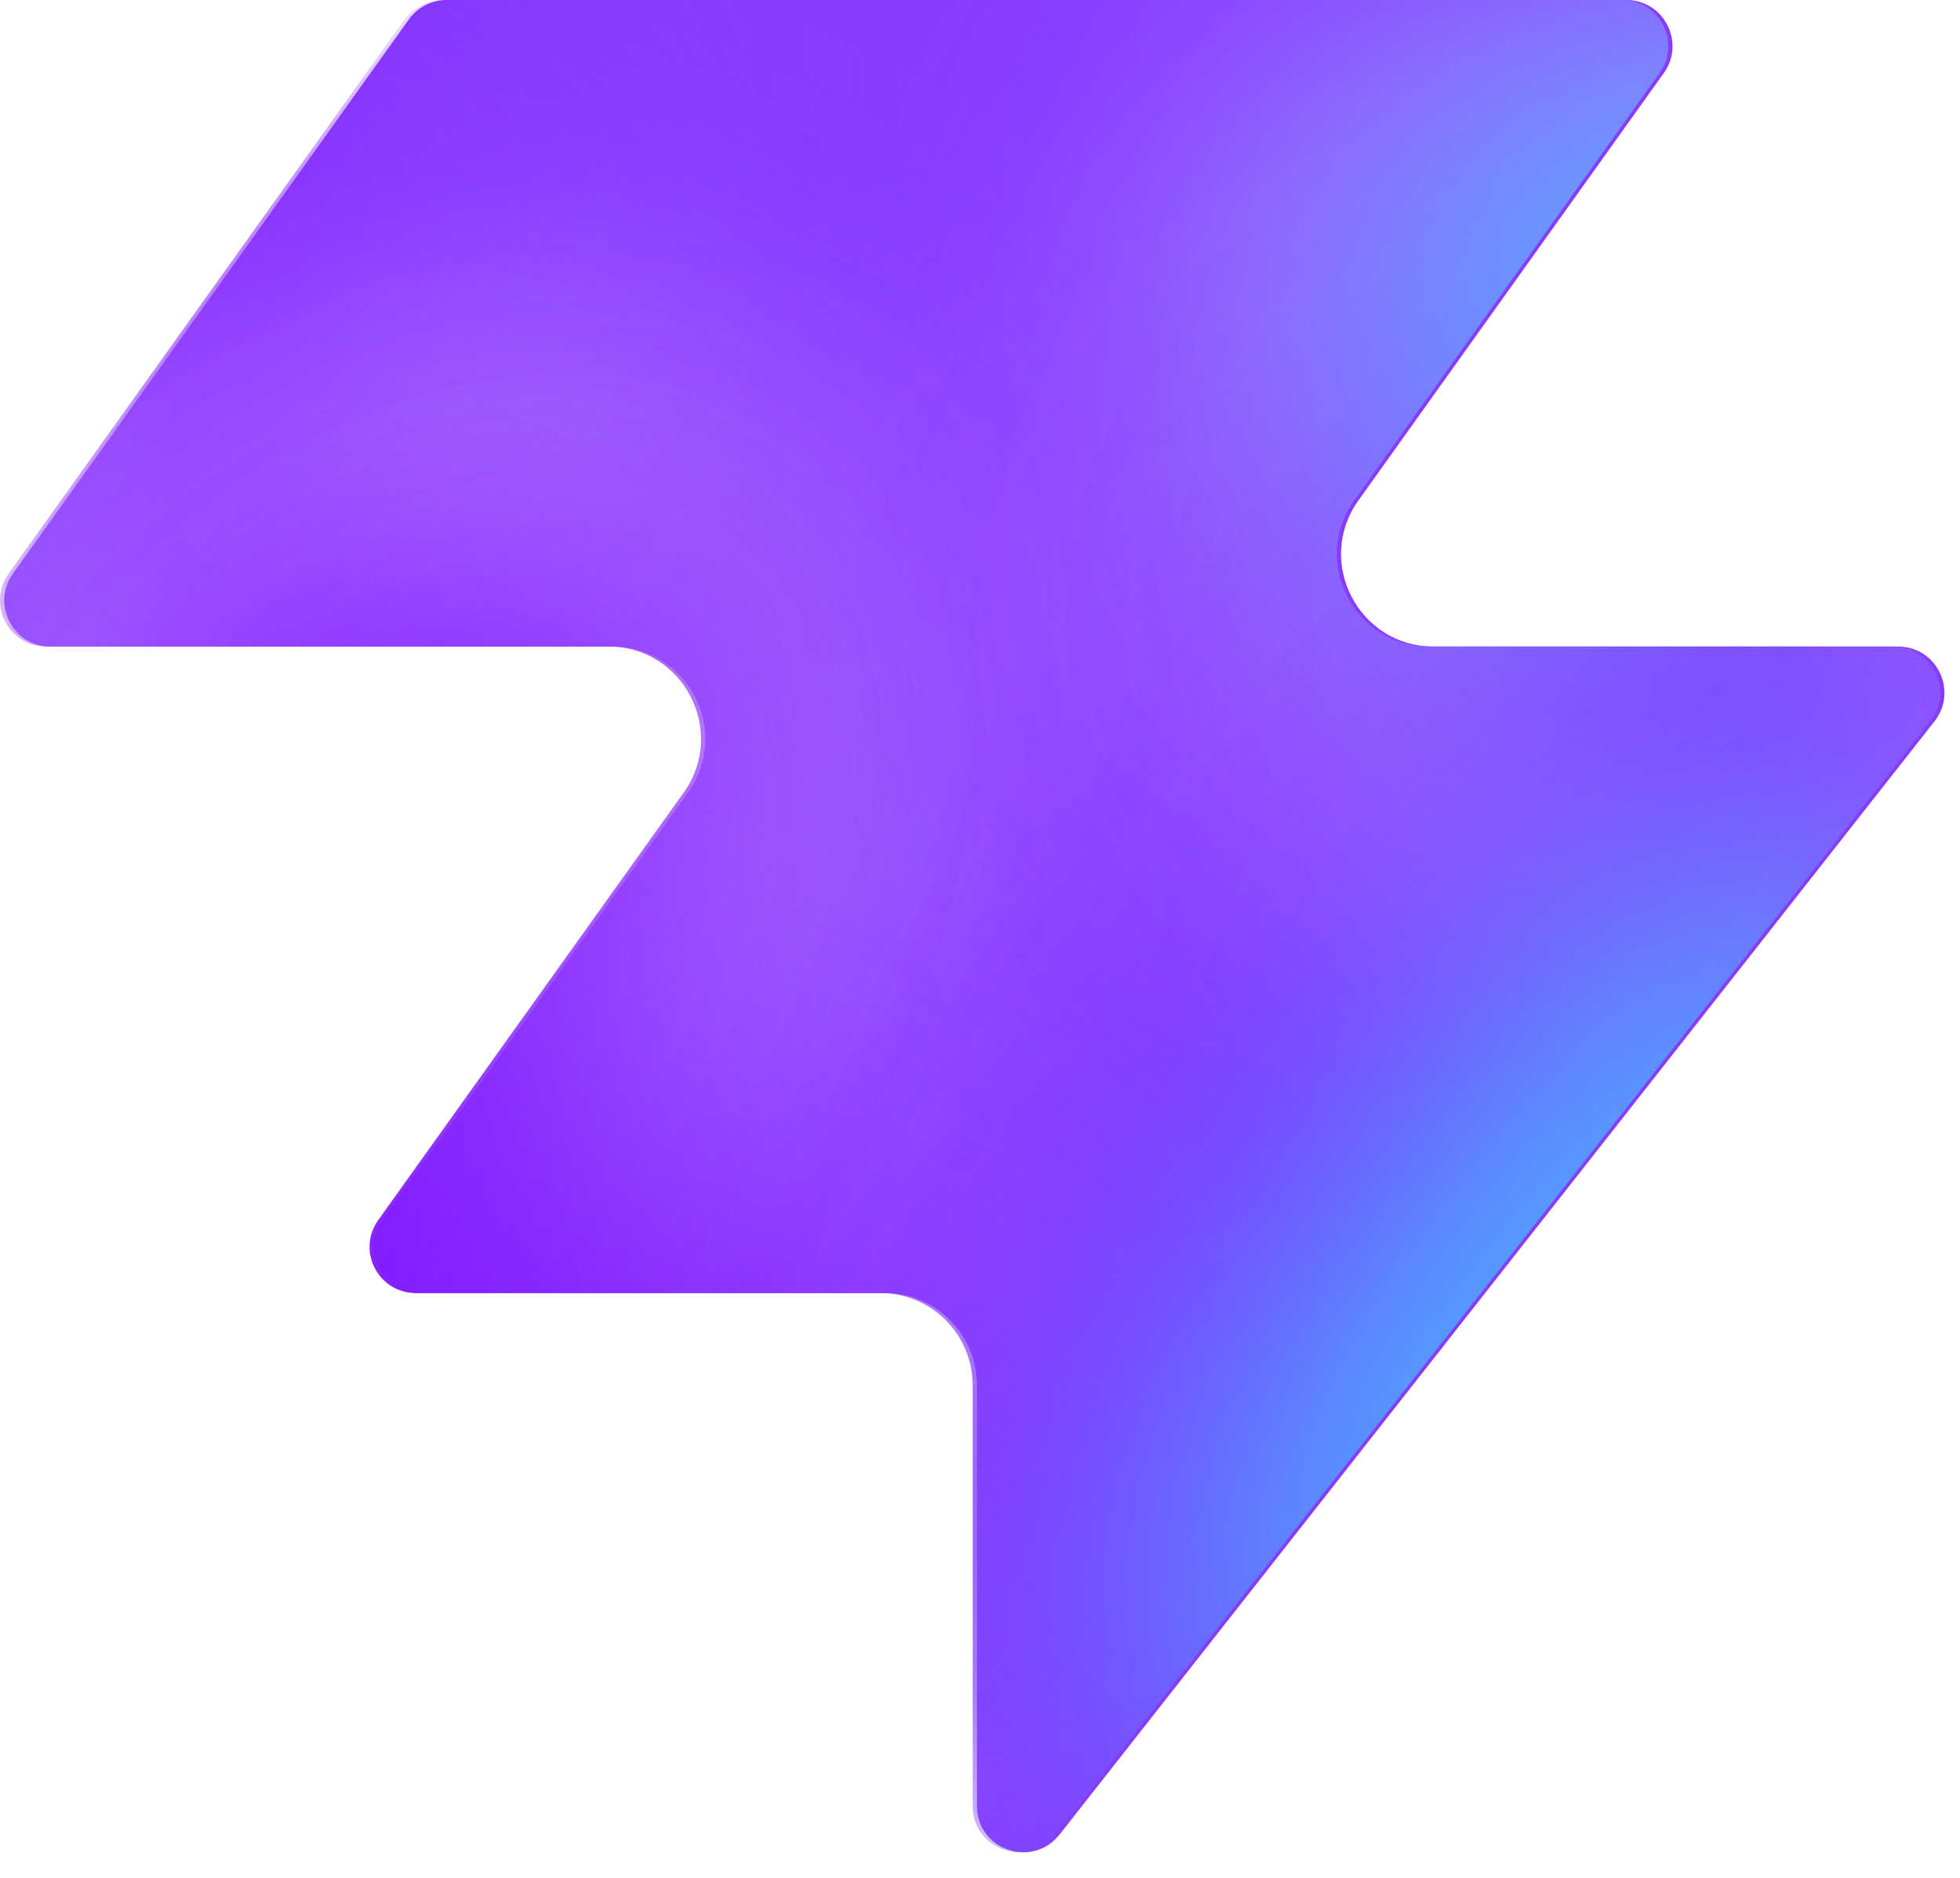
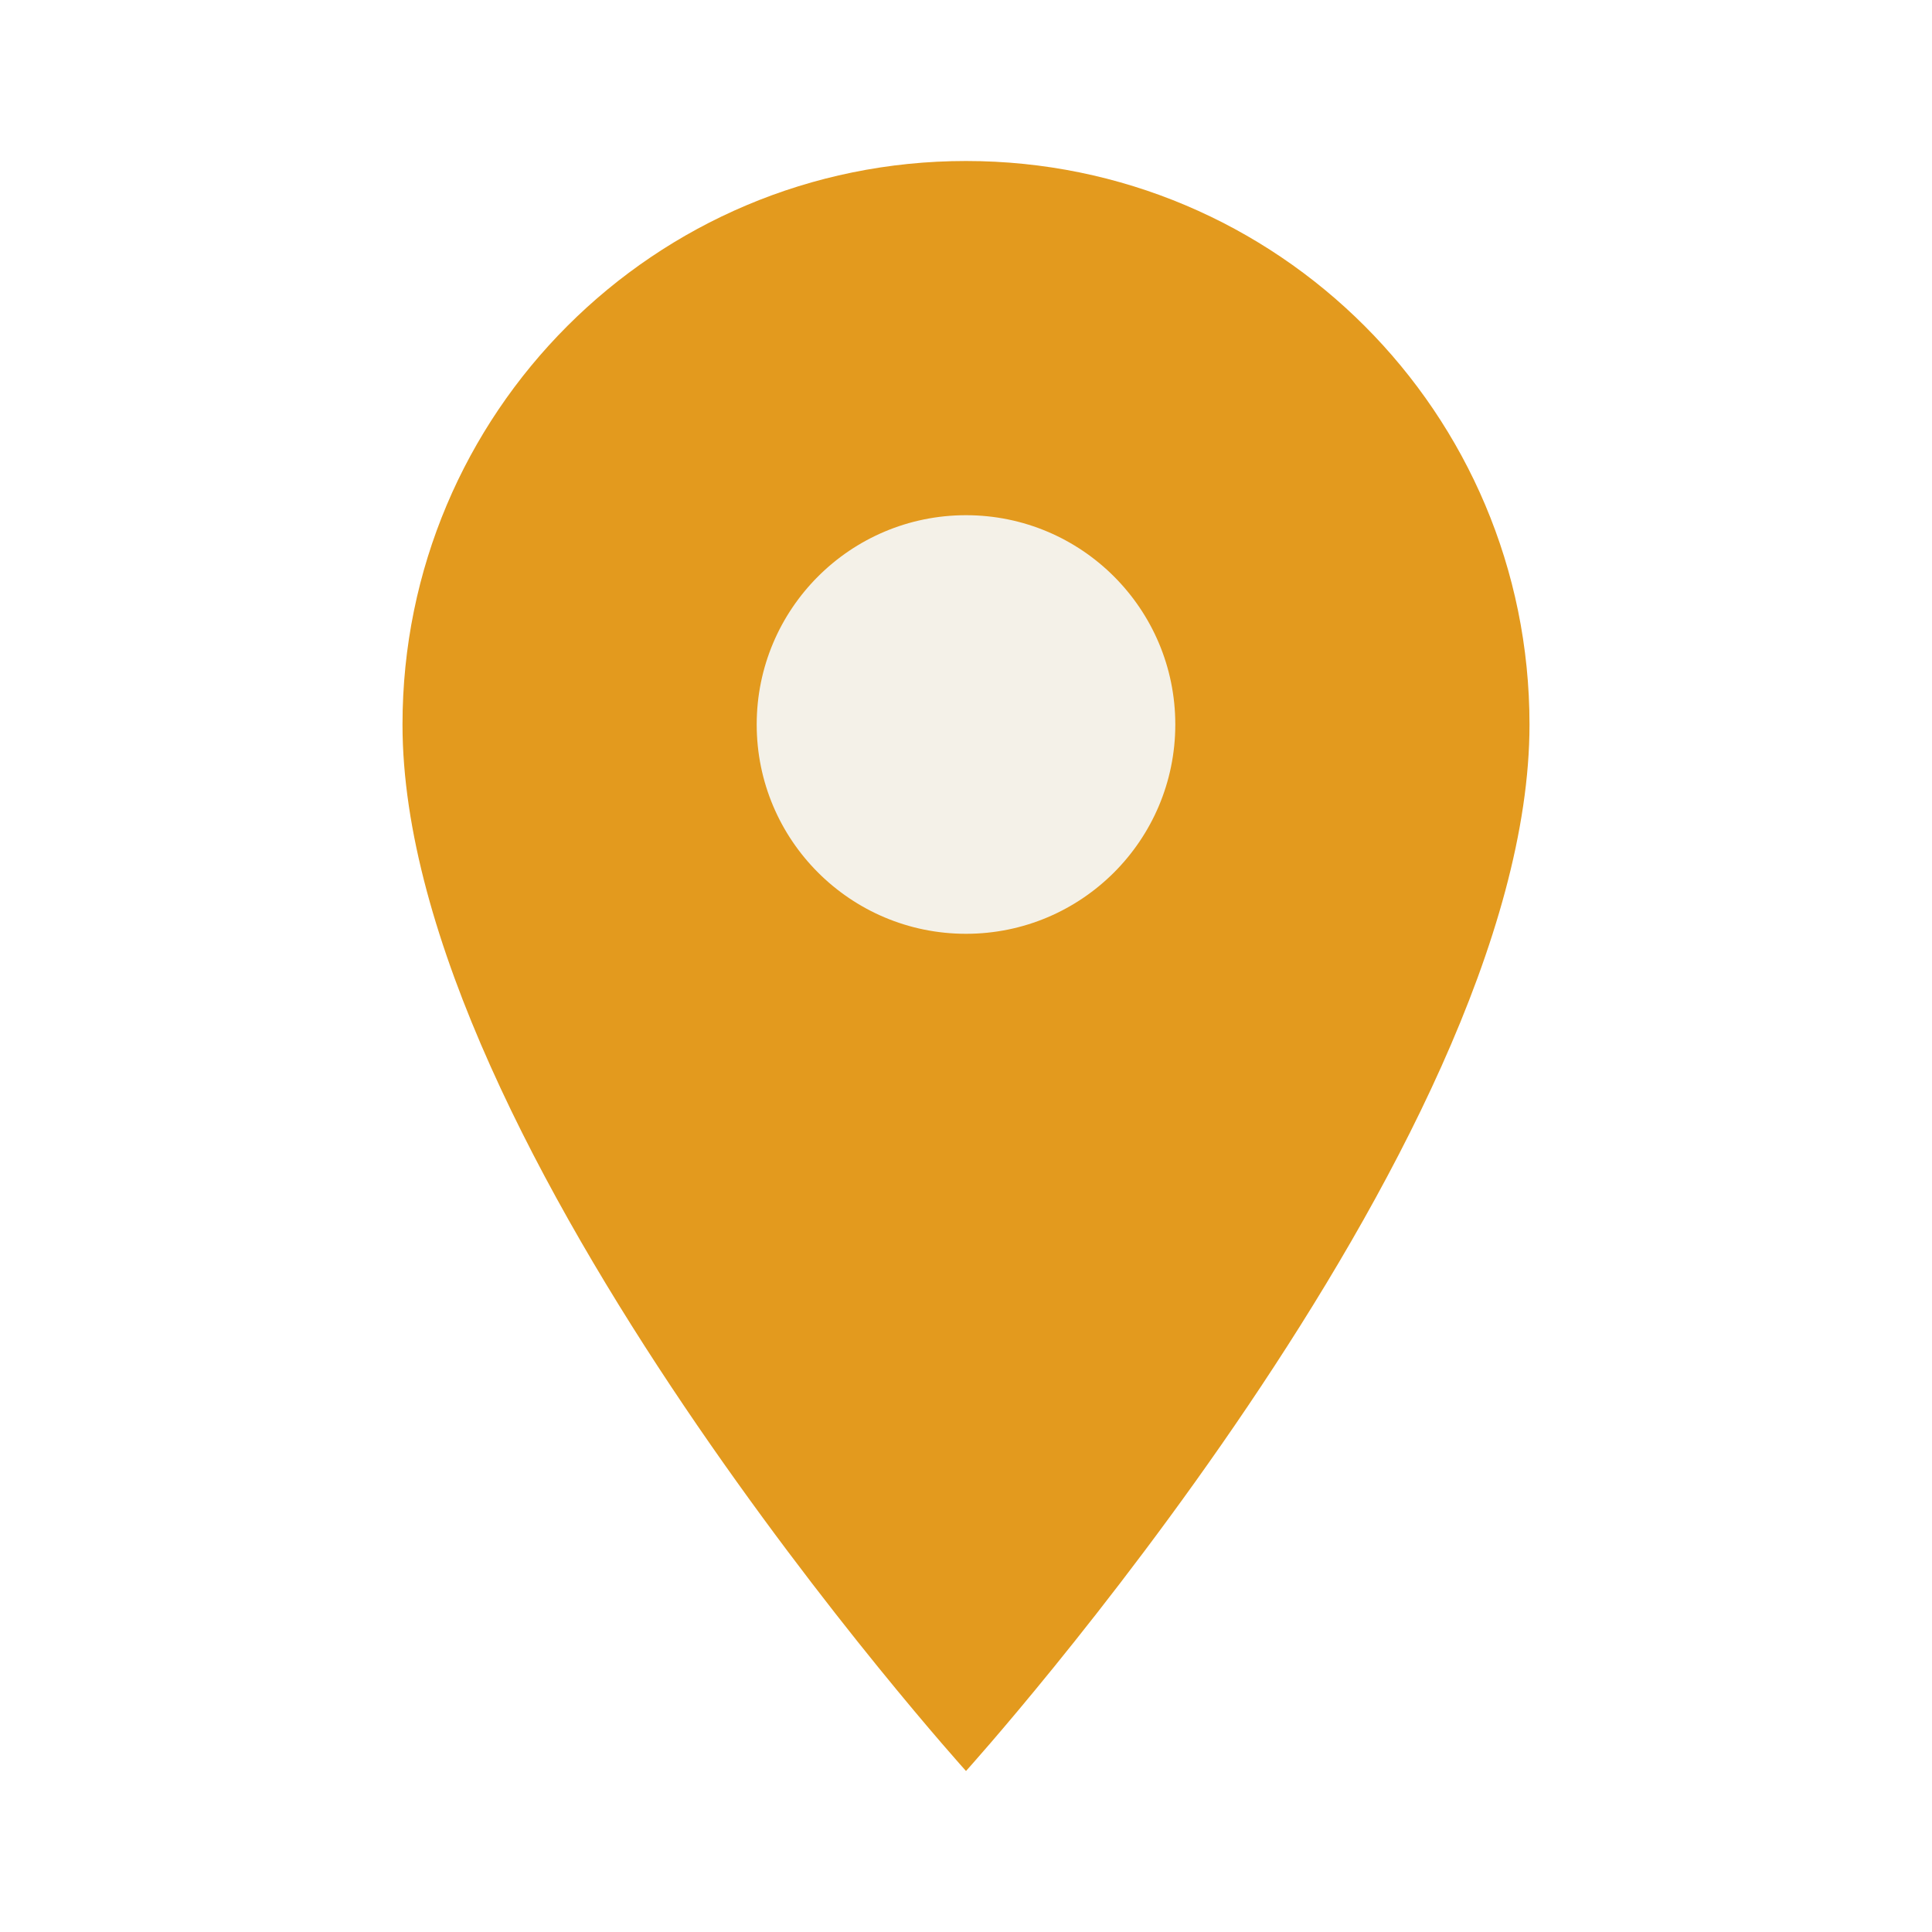
- <svg xmlns="http://www.w3.org/2000/svg" width="48" height="46" fill="none" viewBox="0 0 48 46">
-   <path fill="#863bff" d="M25.946 44.938c-.664.845-2.021.375-2.021-.698V33.937a2.26 2.26 0 0 0-2.262-2.262H10.287c-.92 0-1.456-1.04-.92-1.788l7.48-10.471c1.07-1.497 0-3.578-1.842-3.578H1.237c-.92 0-1.456-1.04-.92-1.788L10.013.474c.214-.297.556-.474.92-.474h28.894c.92 0 1.456 1.04.92 1.788l-7.48 10.471c-1.07 1.498 0 3.579 1.842 3.579h11.377c.943 0 1.473 1.088.89 1.83L25.947 44.94z" style="fill:#863bff;fill:color(display-p3 .525 .23 1);fill-opacity:1" />
-   <mask id="a" width="48" height="46" x="0" y="0" maskUnits="userSpaceOnUse" style="mask-type:alpha">
-     <path fill="#000" d="M25.842 44.938c-.664.844-2.021.375-2.021-.698V33.937a2.26 2.26 0 0 0-2.262-2.262H10.183c-.92 0-1.456-1.04-.92-1.788l7.48-10.471c1.07-1.498 0-3.579-1.842-3.579H1.133c-.92 0-1.456-1.04-.92-1.787L9.91.473c.214-.297.556-.474.92-.474h28.894c.92 0 1.456 1.04.92 1.788l-7.48 10.471c-1.07 1.498 0 3.578 1.842 3.578h11.377c.943 0 1.473 1.088.89 1.832L25.843 44.94z" style="fill:#000;fill-opacity:1" />
-   </mask>
-   <g mask="url(#a)">
-     <g filter="url(#b)">
-       <ellipse cx="5.508" cy="14.704" fill="#ede6ff" rx="5.508" ry="14.704" style="fill:#ede6ff;fill:color(display-p3 .927 .903 1);fill-opacity:1" transform="matrix(.00324 1 1 -.00324 -4.47 31.516)" />
-     </g>
-     <g filter="url(#c)">
-       <ellipse cx="10.399" cy="29.851" fill="#ede6ff" rx="10.399" ry="29.851" style="fill:#ede6ff;fill:color(display-p3 .927 .903 1);fill-opacity:1" transform="matrix(.00324 1 1 -.00324 -39.328 7.883)" />
-     </g>
-     <g filter="url(#d)">
-       <ellipse cx="5.508" cy="30.487" fill="#7e14ff" rx="5.508" ry="30.487" style="fill:#7e14ff;fill:color(display-p3 .492 .077 1);fill-opacity:1" transform="rotate(89.814 -25.913 -14.639)scale(1 -1)" />
-     </g>
-     <g filter="url(#e)">
-       <ellipse cx="5.508" cy="30.599" fill="#7e14ff" rx="5.508" ry="30.599" style="fill:#7e14ff;fill:color(display-p3 .492 .077 1);fill-opacity:1" transform="rotate(89.814 -32.644 -3.334)scale(1 -1)" />
-     </g>
-     <g filter="url(#f)">
-       <ellipse cx="5.508" cy="30.599" fill="#7e14ff" rx="5.508" ry="30.599" style="fill:#7e14ff;fill:color(display-p3 .492 .077 1);fill-opacity:1" transform="matrix(.00324 1 1 -.00324 -34.34 30.47)" />
-     </g>
-     <g filter="url(#g)">
-       <ellipse cx="14.072" cy="22.078" fill="#ede6ff" rx="14.072" ry="22.078" style="fill:#ede6ff;fill:color(display-p3 .927 .903 1);fill-opacity:1" transform="rotate(93.35 24.506 48.493)scale(-1 1)" />
-     </g>
-     <g filter="url(#h)">
-       <ellipse cx="3.47" cy="21.501" fill="#7e14ff" rx="3.47" ry="21.501" style="fill:#7e14ff;fill:color(display-p3 .492 .077 1);fill-opacity:1" transform="rotate(89.009 28.708 47.59)scale(-1 1)" />
-     </g>
-     <g filter="url(#i)">
-       <ellipse cx="3.47" cy="21.501" fill="#7e14ff" rx="3.47" ry="21.501" style="fill:#7e14ff;fill:color(display-p3 .492 .077 1);fill-opacity:1" transform="rotate(89.009 28.708 47.59)scale(-1 1)" />
-     </g>
-     <g filter="url(#j)">
-       <ellipse cx=".387" cy="8.972" fill="#7e14ff" rx="4.407" ry="29.108" style="fill:#7e14ff;fill:color(display-p3 .492 .077 1);fill-opacity:1" transform="rotate(39.51 .387 8.972)" />
-     </g>
-     <g filter="url(#k)">
-       <ellipse cx="47.523" cy="-6.092" fill="#7e14ff" rx="4.407" ry="29.108" style="fill:#7e14ff;fill:color(display-p3 .492 .077 1);fill-opacity:1" transform="rotate(37.892 47.523 -6.092)" />
-     </g>
-     <g filter="url(#l)">
-       <ellipse cx="41.412" cy="6.333" fill="#47bfff" rx="5.971" ry="9.665" style="fill:#47bfff;fill:color(display-p3 .28 .748 1);fill-opacity:1" transform="rotate(37.892 41.412 6.333)" />
-     </g>
-     <g filter="url(#m)">
-       <ellipse cx="-1.879" cy="38.332" fill="#7e14ff" rx="4.407" ry="29.108" style="fill:#7e14ff;fill:color(display-p3 .492 .077 1);fill-opacity:1" transform="rotate(37.892 -1.88 38.332)" />
-     </g>
-     <g filter="url(#n)">
-       <ellipse cx="-1.879" cy="38.332" fill="#7e14ff" rx="4.407" ry="29.108" style="fill:#7e14ff;fill:color(display-p3 .492 .077 1);fill-opacity:1" transform="rotate(37.892 -1.88 38.332)" />
-     </g>
-     <g filter="url(#o)">
-       <ellipse cx="35.651" cy="29.907" fill="#7e14ff" rx="4.407" ry="29.108" style="fill:#7e14ff;fill:color(display-p3 .492 .077 1);fill-opacity:1" transform="rotate(37.892 35.651 29.907)" />
-     </g>
-     <g filter="url(#p)">
-       <ellipse cx="38.418" cy="32.4" fill="#47bfff" rx="5.971" ry="15.297" style="fill:#47bfff;fill:color(display-p3 .28 .748 1);fill-opacity:1" transform="rotate(37.892 38.418 32.4)" />
-     </g>
-   </g>
-   <defs>
-     <filter id="b" width="60.045" height="41.654" x="-19.77" y="16.149" color-interpolation-filters="sRGB" filterUnits="userSpaceOnUse">
-       <feFlood flood-opacity="0" result="BackgroundImageFix" />
-       <feBlend in="SourceGraphic" in2="BackgroundImageFix" result="shape" />
-       <feGaussianBlur result="effect1_foregroundBlur_2002_17158" stdDeviation="7.659" />
-     </filter>
-     <filter id="c" width="90.34" height="51.437" x="-54.613" y="-7.533" color-interpolation-filters="sRGB" filterUnits="userSpaceOnUse">
-       <feFlood flood-opacity="0" result="BackgroundImageFix" />
-       <feBlend in="SourceGraphic" in2="BackgroundImageFix" result="shape" />
-       <feGaussianBlur result="effect1_foregroundBlur_2002_17158" stdDeviation="7.659" />
-     </filter>
-     <filter id="d" width="79.355" height="29.4" x="-49.64" y="2.03" color-interpolation-filters="sRGB" filterUnits="userSpaceOnUse">
-       <feFlood flood-opacity="0" result="BackgroundImageFix" />
-       <feBlend in="SourceGraphic" in2="BackgroundImageFix" result="shape" />
-       <feGaussianBlur result="effect1_foregroundBlur_2002_17158" stdDeviation="4.596" />
-     </filter>
-     <filter id="e" width="79.579" height="29.4" x="-45.045" y="20.029" color-interpolation-filters="sRGB" filterUnits="userSpaceOnUse">
-       <feFlood flood-opacity="0" result="BackgroundImageFix" />
-       <feBlend in="SourceGraphic" in2="BackgroundImageFix" result="shape" />
-       <feGaussianBlur result="effect1_foregroundBlur_2002_17158" stdDeviation="4.596" />
-     </filter>
-     <filter id="f" width="79.579" height="29.4" x="-43.513" y="21.178" color-interpolation-filters="sRGB" filterUnits="userSpaceOnUse">
-       <feFlood flood-opacity="0" result="BackgroundImageFix" />
-       <feBlend in="SourceGraphic" in2="BackgroundImageFix" result="shape" />
-       <feGaussianBlur result="effect1_foregroundBlur_2002_17158" stdDeviation="4.596" />
-     </filter>
-     <filter id="g" width="74.749" height="58.852" x="15.756" y="-17.901" color-interpolation-filters="sRGB" filterUnits="userSpaceOnUse">
-       <feFlood flood-opacity="0" result="BackgroundImageFix" />
-       <feBlend in="SourceGraphic" in2="BackgroundImageFix" result="shape" />
-       <feGaussianBlur result="effect1_foregroundBlur_2002_17158" stdDeviation="7.659" />
-     </filter>
-     <filter id="h" width="61.377" height="25.362" x="23.548" y="2.284" color-interpolation-filters="sRGB" filterUnits="userSpaceOnUse">
-       <feFlood flood-opacity="0" result="BackgroundImageFix" />
-       <feBlend in="SourceGraphic" in2="BackgroundImageFix" result="shape" />
-       <feGaussianBlur result="effect1_foregroundBlur_2002_17158" stdDeviation="4.596" />
-     </filter>
-     <filter id="i" width="61.377" height="25.362" x="23.548" y="2.284" color-interpolation-filters="sRGB" filterUnits="userSpaceOnUse">
-       <feFlood flood-opacity="0" result="BackgroundImageFix" />
-       <feBlend in="SourceGraphic" in2="BackgroundImageFix" result="shape" />
-       <feGaussianBlur result="effect1_foregroundBlur_2002_17158" stdDeviation="4.596" />
-     </filter>
-     <filter id="j" width="56.045" height="63.649" x="-27.636" y="-22.853" color-interpolation-filters="sRGB" filterUnits="userSpaceOnUse">
-       <feFlood flood-opacity="0" result="BackgroundImageFix" />
-       <feBlend in="SourceGraphic" in2="BackgroundImageFix" result="shape" />
-       <feGaussianBlur result="effect1_foregroundBlur_2002_17158" stdDeviation="4.596" />
-     </filter>
-     <filter id="k" width="54.814" height="64.646" x="20.116" y="-38.415" color-interpolation-filters="sRGB" filterUnits="userSpaceOnUse">
-       <feFlood flood-opacity="0" result="BackgroundImageFix" />
-       <feBlend in="SourceGraphic" in2="BackgroundImageFix" result="shape" />
-       <feGaussianBlur result="effect1_foregroundBlur_2002_17158" stdDeviation="4.596" />
-     </filter>
-     <filter id="l" width="33.541" height="35.313" x="24.641" y="-11.323" color-interpolation-filters="sRGB" filterUnits="userSpaceOnUse">
-       <feFlood flood-opacity="0" result="BackgroundImageFix" />
-       <feBlend in="SourceGraphic" in2="BackgroundImageFix" result="shape" />
-       <feGaussianBlur result="effect1_foregroundBlur_2002_17158" stdDeviation="4.596" />
-     </filter>
-     <filter id="m" width="54.814" height="64.646" x="-29.286" y="6.009" color-interpolation-filters="sRGB" filterUnits="userSpaceOnUse">
-       <feFlood flood-opacity="0" result="BackgroundImageFix" />
-       <feBlend in="SourceGraphic" in2="BackgroundImageFix" result="shape" />
-       <feGaussianBlur result="effect1_foregroundBlur_2002_17158" stdDeviation="4.596" />
-     </filter>
-     <filter id="n" width="54.814" height="64.646" x="-29.286" y="6.009" color-interpolation-filters="sRGB" filterUnits="userSpaceOnUse">
-       <feFlood flood-opacity="0" result="BackgroundImageFix" />
-       <feBlend in="SourceGraphic" in2="BackgroundImageFix" result="shape" />
-       <feGaussianBlur result="effect1_foregroundBlur_2002_17158" stdDeviation="4.596" />
-     </filter>
-     <filter id="o" width="54.814" height="64.646" x="8.244" y="-2.416" color-interpolation-filters="sRGB" filterUnits="userSpaceOnUse">
-       <feFlood flood-opacity="0" result="BackgroundImageFix" />
-       <feBlend in="SourceGraphic" in2="BackgroundImageFix" result="shape" />
-       <feGaussianBlur result="effect1_foregroundBlur_2002_17158" stdDeviation="4.596" />
-     </filter>
-     <filter id="p" width="39.409" height="43.623" x="18.713" y="10.588" color-interpolation-filters="sRGB" filterUnits="userSpaceOnUse">
-       <feFlood flood-opacity="0" result="BackgroundImageFix" />
-       <feBlend in="SourceGraphic" in2="BackgroundImageFix" result="shape" />
-       <feGaussianBlur result="effect1_foregroundBlur_2002_17158" stdDeviation="4.596" />
-     </filter>
-   </defs>
+ <svg xmlns="http://www.w3.org/2000/svg" viewBox="0 0 24 24" width="24" height="24">
+   <path fill="#e39a1e" d="M12 2C8.13 2 5 5.13 5 9c0 5.25 7 13 7 13s7-7.75 7-13c0-3.87-3.13-7-7-7z" />
+   <circle cx="12" cy="9" r="2.6" fill="#f4f1e8" />
</svg>
